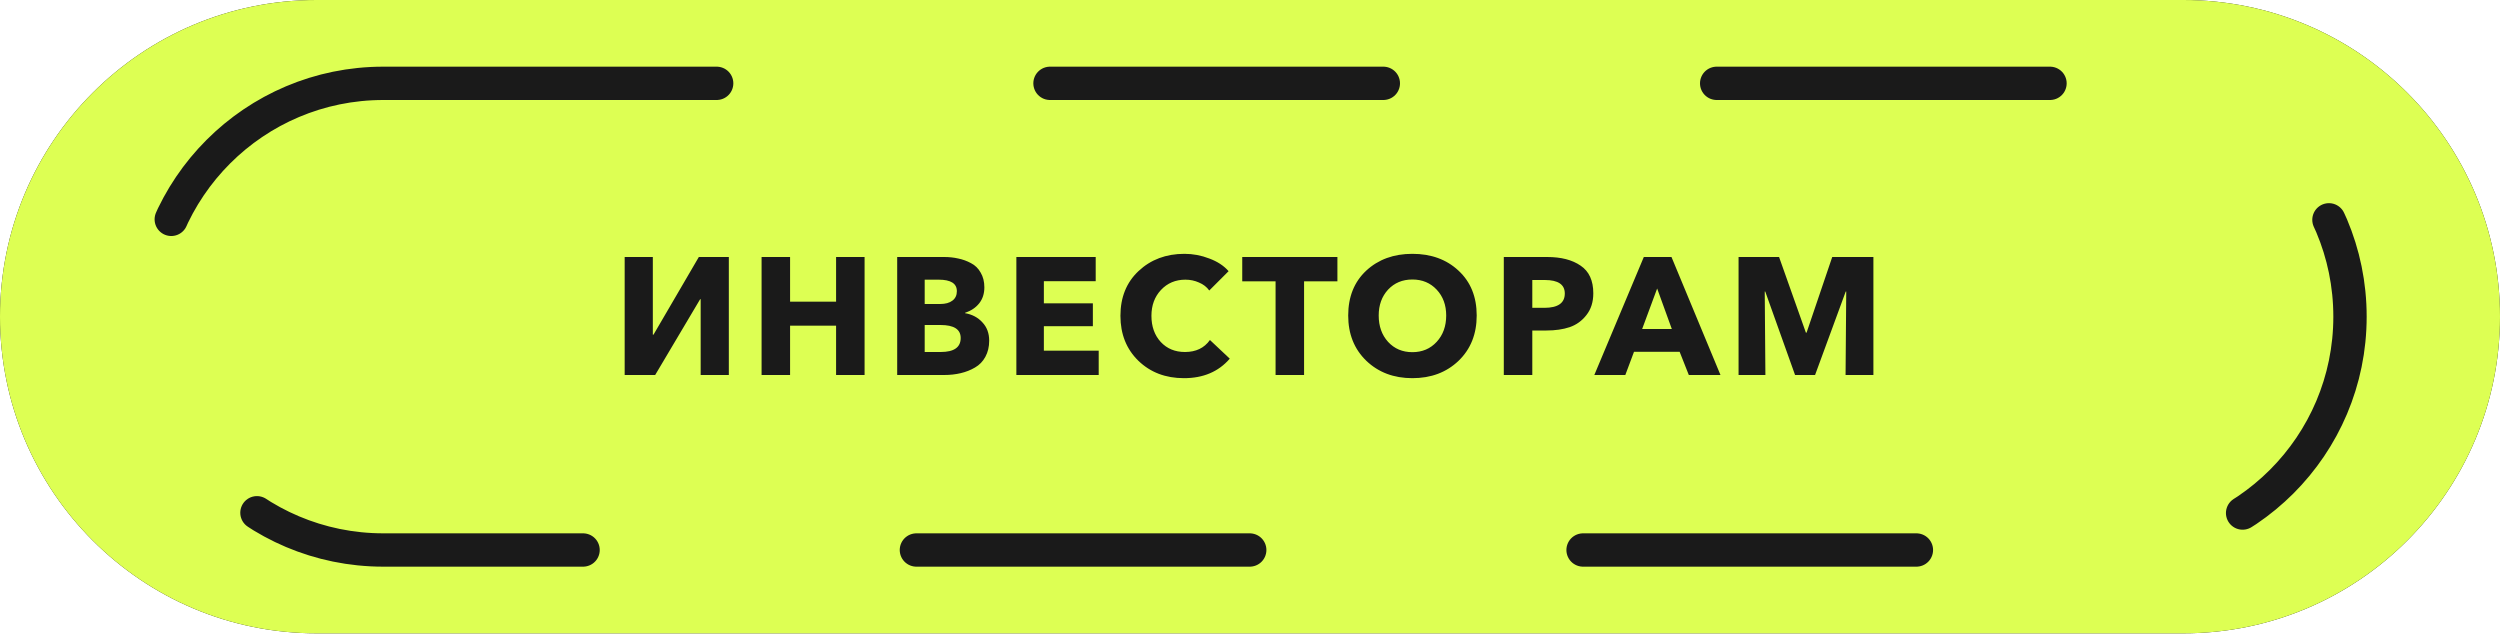
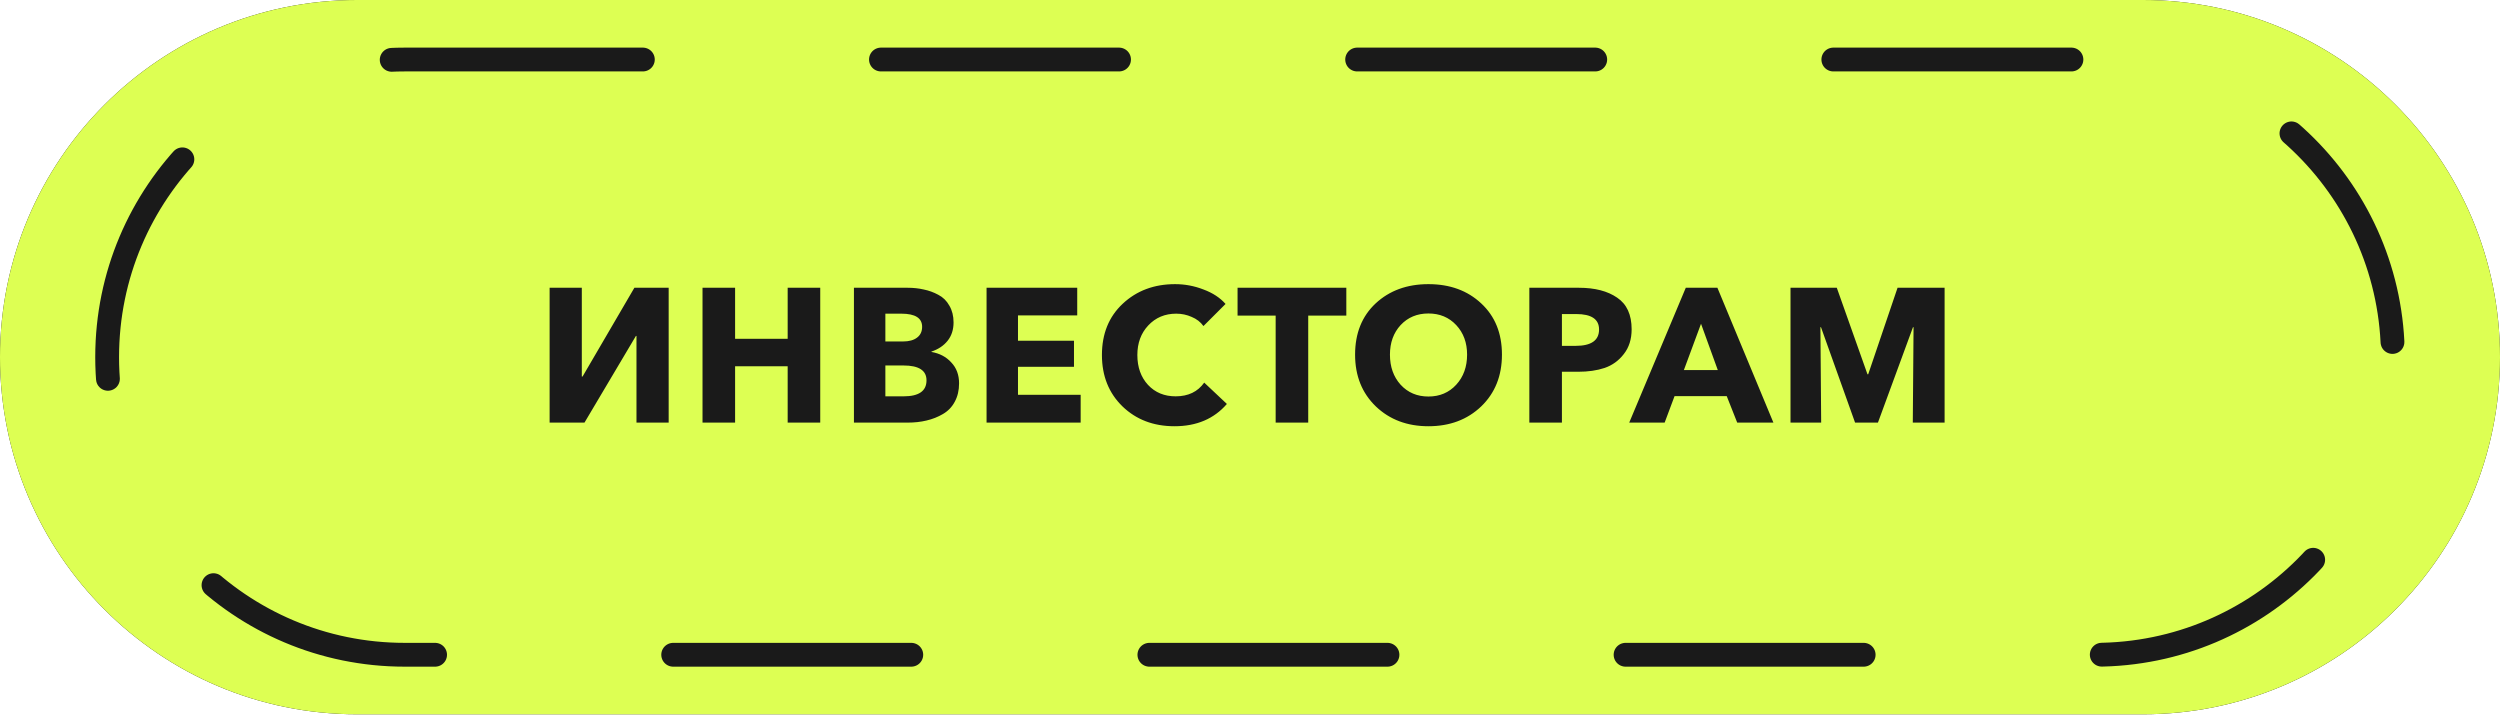
- <svg xmlns="http://www.w3.org/2000/svg" width="300" height="76" viewBox="0 0 300 76" fill="none">
-   <rect width="300" height="76" rx="38" fill="#1A1A1A" />
-   <rect width="300" height="76" rx="38" fill="#DDFF53" />
-   <rect x="18" y="10" width="264" height="56" rx="28" stroke="#1A1A1A" stroke-width="4" stroke-linecap="round" stroke-dasharray="40 40" />
-   <path d="M74.96 45V30.84H78.34V40.16H78.42L83.86 30.84H87.46V45H84.08V35.9H84.02L78.62 45H74.96ZM91.39 45V30.84H94.81V36.2H100.33V30.84H103.75V45H100.33V39.08H94.81V45H91.39ZM107.663 45V30.84H113.303C113.903 30.84 114.463 30.9 114.983 31.02C115.516 31.127 116.03 31.313 116.523 31.58C117.016 31.833 117.403 32.213 117.683 32.72C117.976 33.213 118.123 33.8 118.123 34.48C118.123 35.24 117.916 35.88 117.503 36.4C117.09 36.92 116.523 37.3 115.803 37.54V37.58C116.656 37.727 117.35 38.093 117.883 38.68C118.43 39.253 118.703 39.987 118.703 40.88C118.703 41.613 118.55 42.26 118.243 42.82C117.95 43.367 117.536 43.793 117.003 44.1C116.483 44.407 115.91 44.633 115.283 44.78C114.67 44.927 114.01 45 113.303 45H107.663ZM110.963 42.24H112.883C114.483 42.24 115.283 41.68 115.283 40.56C115.283 39.52 114.476 39 112.863 39H110.963V42.24ZM110.963 36.48H112.803C113.443 36.48 113.936 36.347 114.283 36.08C114.643 35.813 114.823 35.433 114.823 34.94C114.823 34.02 114.096 33.56 112.643 33.56H110.963V36.48ZM121.964 45V30.84H131.484V33.74H125.264V36.4H131.144V39.14H125.264V42.08H131.844V45H121.964ZM142.072 45.38C139.872 45.38 138.052 44.687 136.612 43.3C135.172 41.9 134.452 40.1 134.452 37.9C134.452 35.673 135.179 33.88 136.632 32.52C138.099 31.147 139.932 30.46 142.132 30.46C143.159 30.46 144.152 30.647 145.112 31.02C146.086 31.38 146.859 31.887 147.432 32.54L145.112 34.86C144.806 34.433 144.392 34.113 143.872 33.9C143.366 33.673 142.826 33.56 142.252 33.56C141.066 33.56 140.086 33.973 139.312 34.8C138.552 35.613 138.172 36.647 138.172 37.9C138.172 39.18 138.546 40.227 139.292 41.04C140.039 41.84 141.006 42.24 142.192 42.24C143.512 42.24 144.512 41.76 145.192 40.8L147.572 43.04C146.226 44.6 144.392 45.38 142.072 45.38ZM153.069 45V33.76H149.069V30.84H160.489V33.76H156.489V45H153.069ZM169.484 45.38C167.258 45.38 165.418 44.687 163.964 43.3C162.511 41.9 161.784 40.087 161.784 37.86C161.784 35.62 162.504 33.827 163.944 32.48C165.398 31.133 167.244 30.46 169.484 30.46C171.738 30.46 173.584 31.133 175.024 32.48C176.478 33.827 177.204 35.62 177.204 37.86C177.204 40.087 176.478 41.9 175.024 43.3C173.571 44.687 171.724 45.38 169.484 45.38ZM166.564 41.02C167.324 41.847 168.298 42.26 169.484 42.26C170.671 42.26 171.644 41.847 172.404 41.02C173.164 40.193 173.544 39.14 173.544 37.86C173.544 36.607 173.164 35.573 172.404 34.76C171.644 33.947 170.671 33.54 169.484 33.54C168.298 33.54 167.324 33.947 166.564 34.76C165.818 35.573 165.444 36.607 165.444 37.86C165.444 39.14 165.818 40.193 166.564 41.02ZM180.456 45V30.84H185.656C187.336 30.84 188.676 31.187 189.676 31.88C190.689 32.56 191.196 33.667 191.196 35.2C191.196 36.24 190.923 37.107 190.376 37.8C189.843 38.493 189.169 38.98 188.356 39.26C187.556 39.527 186.629 39.66 185.576 39.66H183.876V45H180.456ZM183.876 36.94H185.316C186.956 36.94 187.776 36.367 187.776 35.22C187.776 34.14 186.976 33.6 185.376 33.6H183.876V36.94ZM191.318 45L197.258 30.84H200.578L206.458 45H202.658L201.558 42.22H196.078L195.038 45H191.318ZM197.058 39.48H200.618L198.858 34.62L197.058 39.48ZM208.628 45V30.84H213.488L216.708 39.92H216.788L219.868 30.84H224.808V45H221.468L221.548 34.98H221.488L217.808 45H215.408L211.828 34.98H211.768L211.848 45H208.628Z" fill="#1A1A1A" />
+ <svg xmlns="http://www.w3.org/2000/svg" width="420" height="120" viewBox="0 0 420 120" fill="none">
+   <rect width="420" height="120" rx="60" fill="#1A1A1A" />
+   <rect width="420" height="120" rx="60" fill="#DDFF53" />
+   <rect x="18" y="10" width="384" height="100" rx="50" stroke="#1A1A1A" stroke-width="4" stroke-linecap="round" stroke-dasharray="40 40" />
+   <path d="M92.336 71V48.344H97.744V63.256H97.872L106.576 48.344H112.336V71H106.928V56.44H106.832L98.192 71H92.336ZM118.024 71V48.344H123.496V56.92H132.328V48.344H137.8V71H132.328V61.528H123.496V71H118.024ZM143.461 71V48.344H152.485C153.445 48.344 154.341 48.44 155.173 48.632C156.026 48.803 156.848 49.101 157.637 49.528C158.426 49.933 159.045 50.541 159.493 51.352C159.962 52.141 160.197 53.08 160.197 54.168C160.197 55.384 159.866 56.408 159.205 57.24C158.544 58.072 157.637 58.68 156.485 59.064V59.128C157.85 59.363 158.96 59.949 159.813 60.888C160.688 61.805 161.125 62.979 161.125 64.408C161.125 65.581 160.88 66.616 160.389 67.512C159.92 68.387 159.258 69.069 158.405 69.56C157.573 70.051 156.656 70.413 155.653 70.648C154.672 70.883 153.616 71 152.485 71H143.461ZM148.741 66.584H151.813C154.373 66.584 155.653 65.688 155.653 63.896C155.653 62.232 154.362 61.4 151.781 61.4H148.741V66.584ZM148.741 57.368H151.685C152.709 57.368 153.498 57.155 154.053 56.728C154.629 56.301 154.917 55.693 154.917 54.904C154.917 53.432 153.754 52.696 151.429 52.696H148.741V57.368ZM165.742 71V48.344H180.974V52.984H171.022V57.24H180.43V61.624H171.022V66.328H181.55V71H165.742ZM197.316 71.608C193.796 71.608 190.884 70.499 188.58 68.28C186.276 66.04 185.124 63.16 185.124 59.64C185.124 56.077 186.286 53.208 188.612 51.032C190.958 48.835 193.892 47.736 197.412 47.736C199.054 47.736 200.644 48.035 202.18 48.632C203.737 49.208 204.974 50.019 205.892 51.064L202.18 54.776C201.689 54.093 201.028 53.581 200.196 53.24C199.385 52.877 198.521 52.696 197.604 52.696C195.705 52.696 194.137 53.357 192.9 54.68C191.684 55.981 191.076 57.635 191.076 59.64C191.076 61.688 191.673 63.363 192.868 64.664C194.062 65.944 195.609 66.584 197.508 66.584C199.62 66.584 201.22 65.816 202.308 64.28L206.116 67.864C203.961 70.36 201.028 71.608 197.316 71.608ZM214.31 71V53.016H207.91V48.344H226.182V53.016H219.782V71H214.31ZM239.975 71.608C236.412 71.608 233.468 70.499 231.143 68.28C228.818 66.04 227.655 63.139 227.655 59.576C227.655 55.992 228.807 53.123 231.111 50.968C233.436 48.813 236.391 47.736 239.975 47.736C243.58 47.736 246.535 48.813 248.839 50.968C251.164 53.123 252.327 55.992 252.327 59.576C252.327 63.139 251.164 66.04 248.839 68.28C246.514 70.499 243.559 71.608 239.975 71.608ZM235.303 64.632C236.519 65.955 238.076 66.616 239.975 66.616C241.874 66.616 243.431 65.955 244.647 64.632C245.863 63.309 246.471 61.624 246.471 59.576C246.471 57.571 245.863 55.917 244.647 54.616C243.431 53.315 241.874 52.664 239.975 52.664C238.076 52.664 236.519 53.315 235.303 54.616C234.108 55.917 233.511 57.571 233.511 59.576C233.511 61.624 234.108 63.309 235.303 64.632ZM256.93 71V48.344H265.25C267.938 48.344 270.082 48.899 271.682 50.008C273.303 51.096 274.114 52.867 274.114 55.32C274.114 56.984 273.676 58.371 272.802 59.48C271.948 60.589 270.871 61.368 269.57 61.816C268.29 62.243 266.807 62.456 265.122 62.456H262.402V71H256.93ZM262.402 58.104H264.706C267.33 58.104 268.642 57.187 268.642 55.352C268.642 53.624 267.362 52.76 264.802 52.76H262.402V58.104ZM273.708 71L283.212 48.344H288.524L297.932 71H291.852L290.092 66.552H281.324L279.66 71H273.708ZM282.892 62.168H288.588L285.772 54.392L282.892 62.168ZM300.805 71V48.344H308.581L313.733 62.872H313.861L318.789 48.344H326.693V71H321.349L321.477 54.968H321.381L315.493 71H311.653L305.925 54.968H305.829L305.957 71H300.805Z" fill="#1A1A1A" />
</svg>
